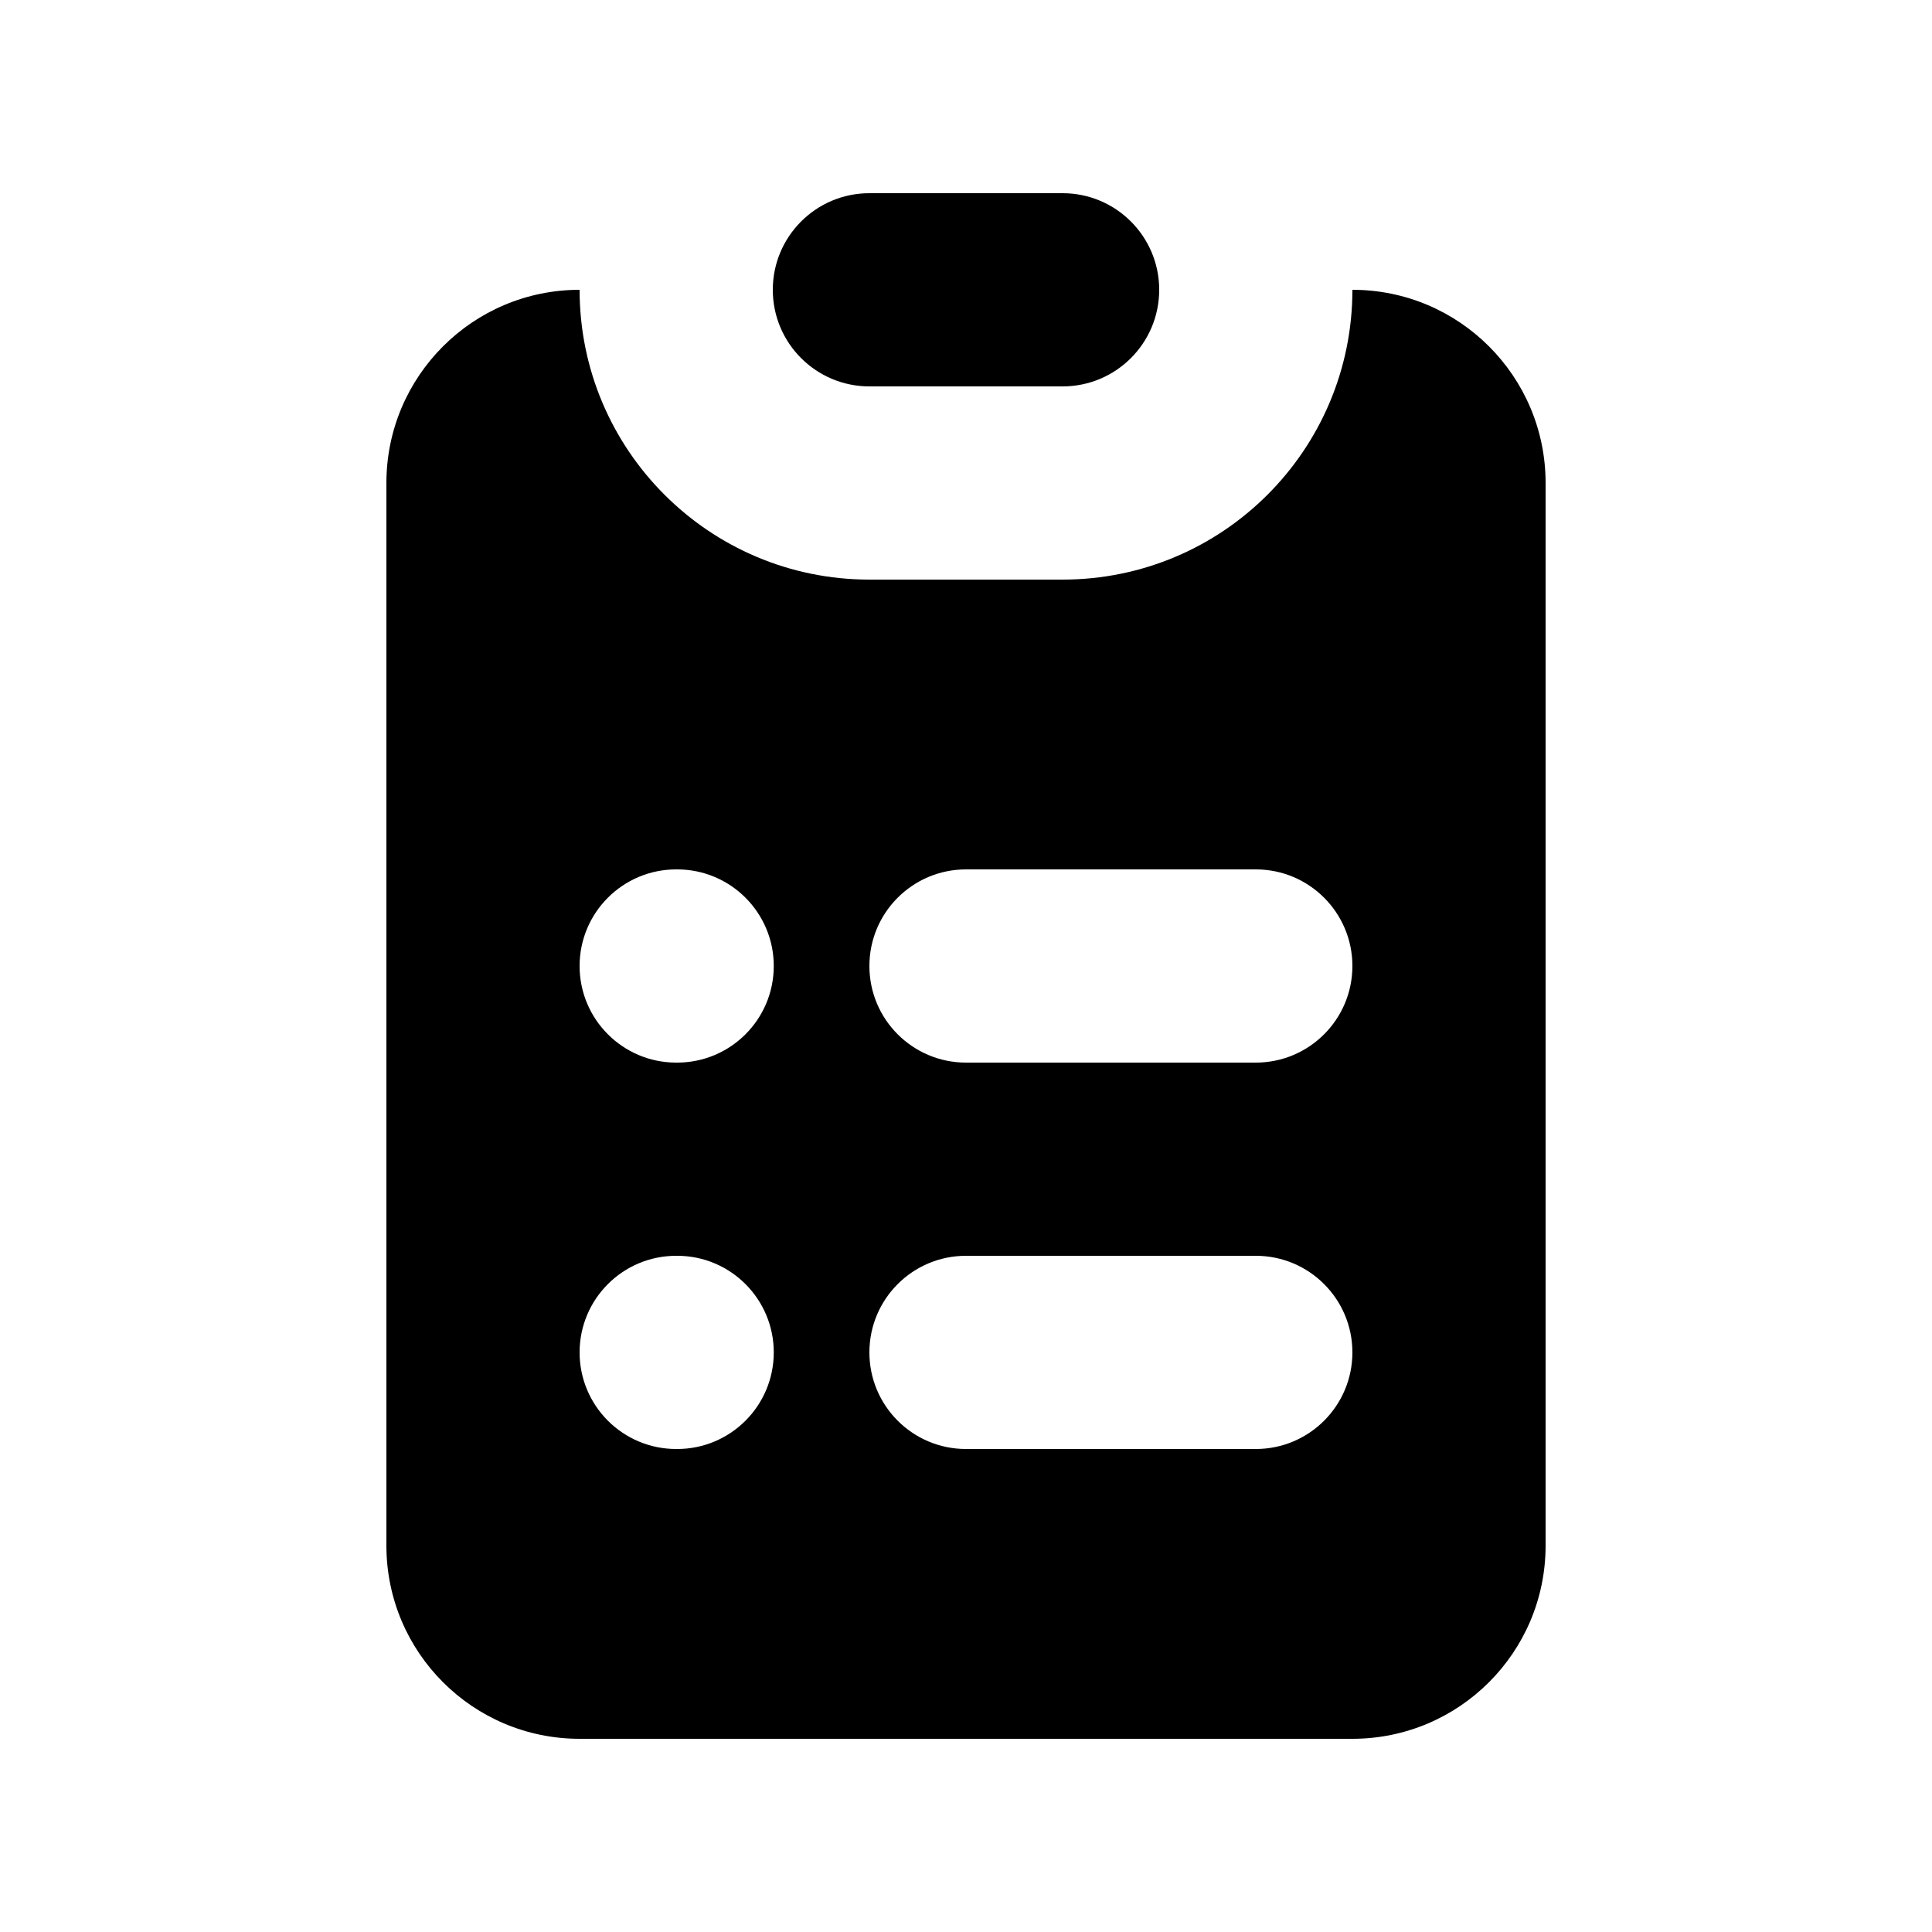
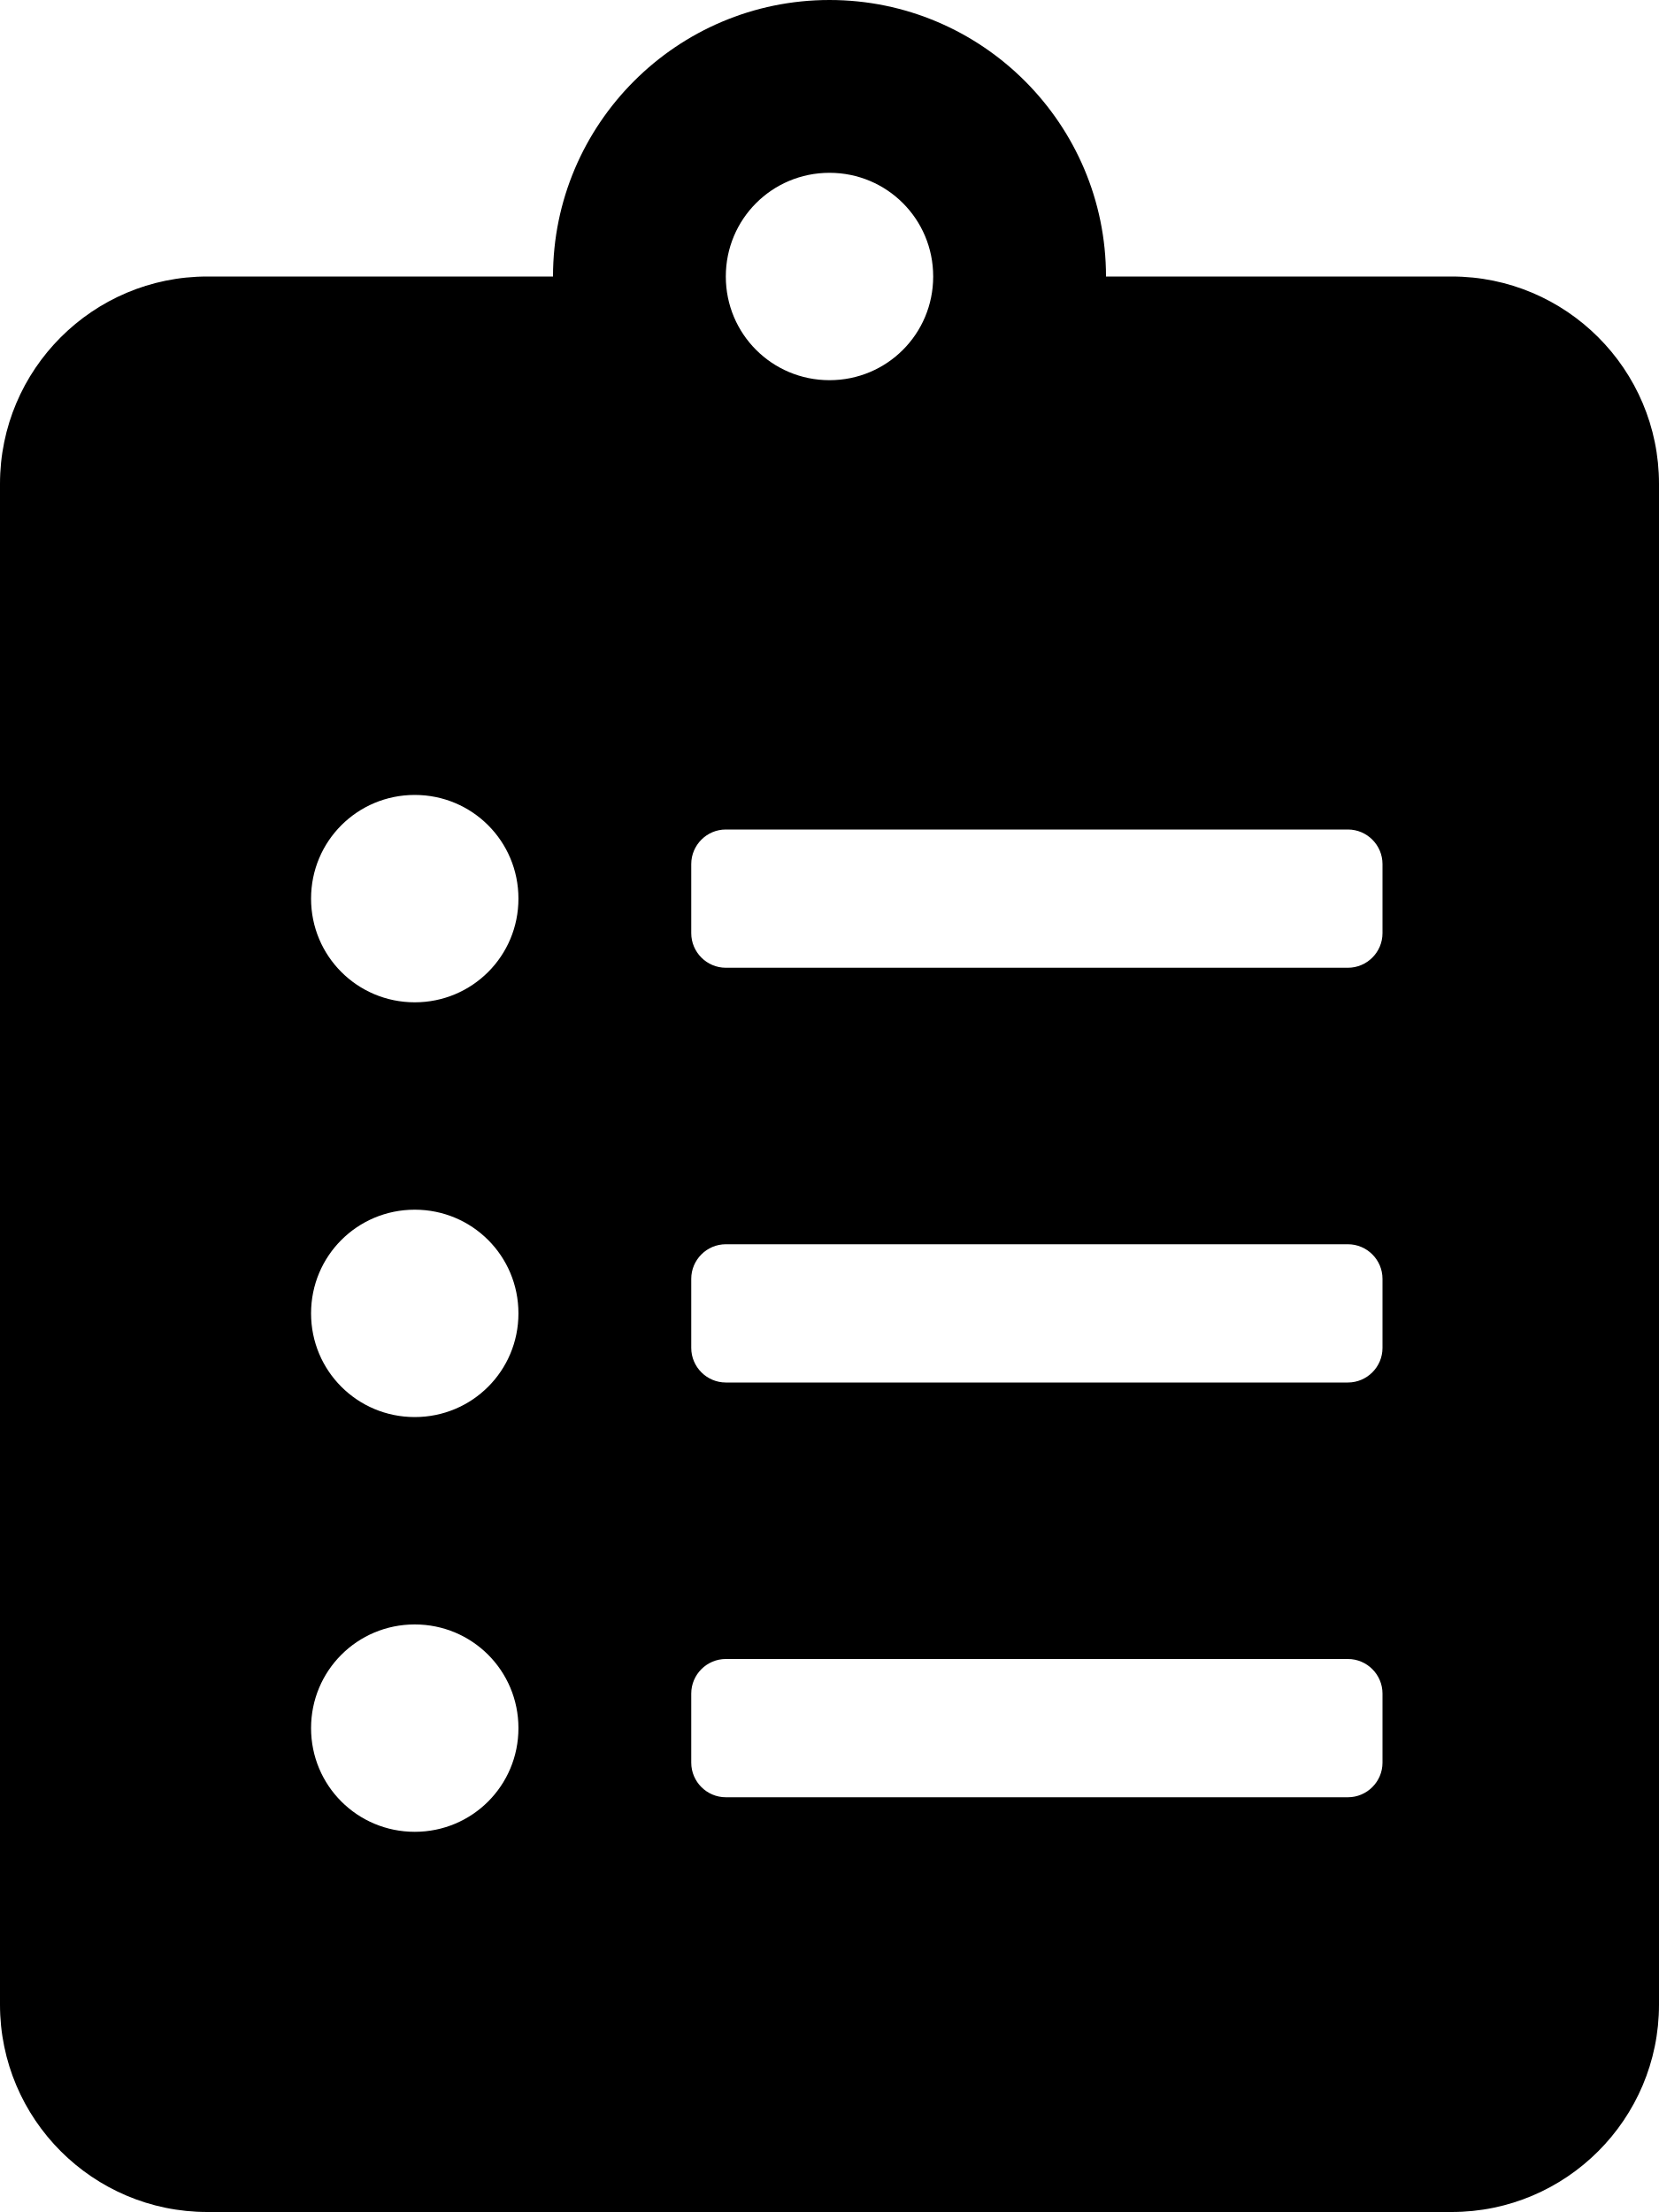
- <svg xmlns="http://www.w3.org/2000/svg" viewBox="0 0 20 20" fill="currentColor" aria-hidden="true">
-   <path d="M9 2a1 1 0 000 2h2a1 1 0 100-2H9z" />
-   <path fill-rule="evenodd" d="M4 5a2 2 0 012-2 3 3 0 003 3h2a3 3 0 003-3 2 2 0 012 2v11a2 2 0 01-2 2H6a2 2 0 01-2-2V5zm3 4a1 1 0 000 2h.01a1 1 0 100-2H7zm3 0a1 1 0 000 2h3a1 1 0 100-2h-3zm-3 4a1 1 0 100 2h.01a1 1 0 100-2H7zm3 0a1 1 0 100 2h3a1 1 0 100-2h-3z" clip-rule="evenodd" />
+ <svg xmlns="http://www.w3.org/2000/svg" viewBox="0 0 384 512" fill="currentColor" aria-hidden="true">
+   <path d="M336 64h-80c0-35.3-28.7-64-64-64s-64 28.7-64 64H48C21.5 64 0 85.5 0 112v352c0 26.5 21.5 48 48 48h288c26.5 0 48-21.5 48-48V112c0-26.5-21.5-48-48-48zM96 424c-13.3 0-24-10.7-24-24s10.7-24 24-24 24 10.7 24 24-10.7 24-24 24zm0-96c-13.3 0-24-10.7-24-24s10.7-24 24-24 24 10.7 24 24-10.7 24-24 24zm0-96c-13.3 0-24-10.7-24-24s10.7-24 24-24 24 10.7 24 24-10.7 24-24 24zm96-192c13.3 0 24 10.7 24 24s-10.7 24-24 24-24-10.7-24-24 10.7-24 24-24zm128 368c0 4.4-3.6 8-8 8H168c-4.4 0-8-3.6-8-8v-16c0-4.4 3.6-8 8-8h144c4.4 0 8 3.6 8 8v16zm0-96c0 4.4-3.6 8-8 8H168c-4.4 0-8-3.6-8-8v-16c0-4.4 3.6-8 8-8h144c4.4 0 8 3.6 8 8v16zm0-96c0 4.4-3.6 8-8 8H168c-4.4 0-8-3.6-8-8v-16c0-4.4 3.6-8 8-8h144c4.4 0 8 3.6 8 8v16z" />
</svg>
